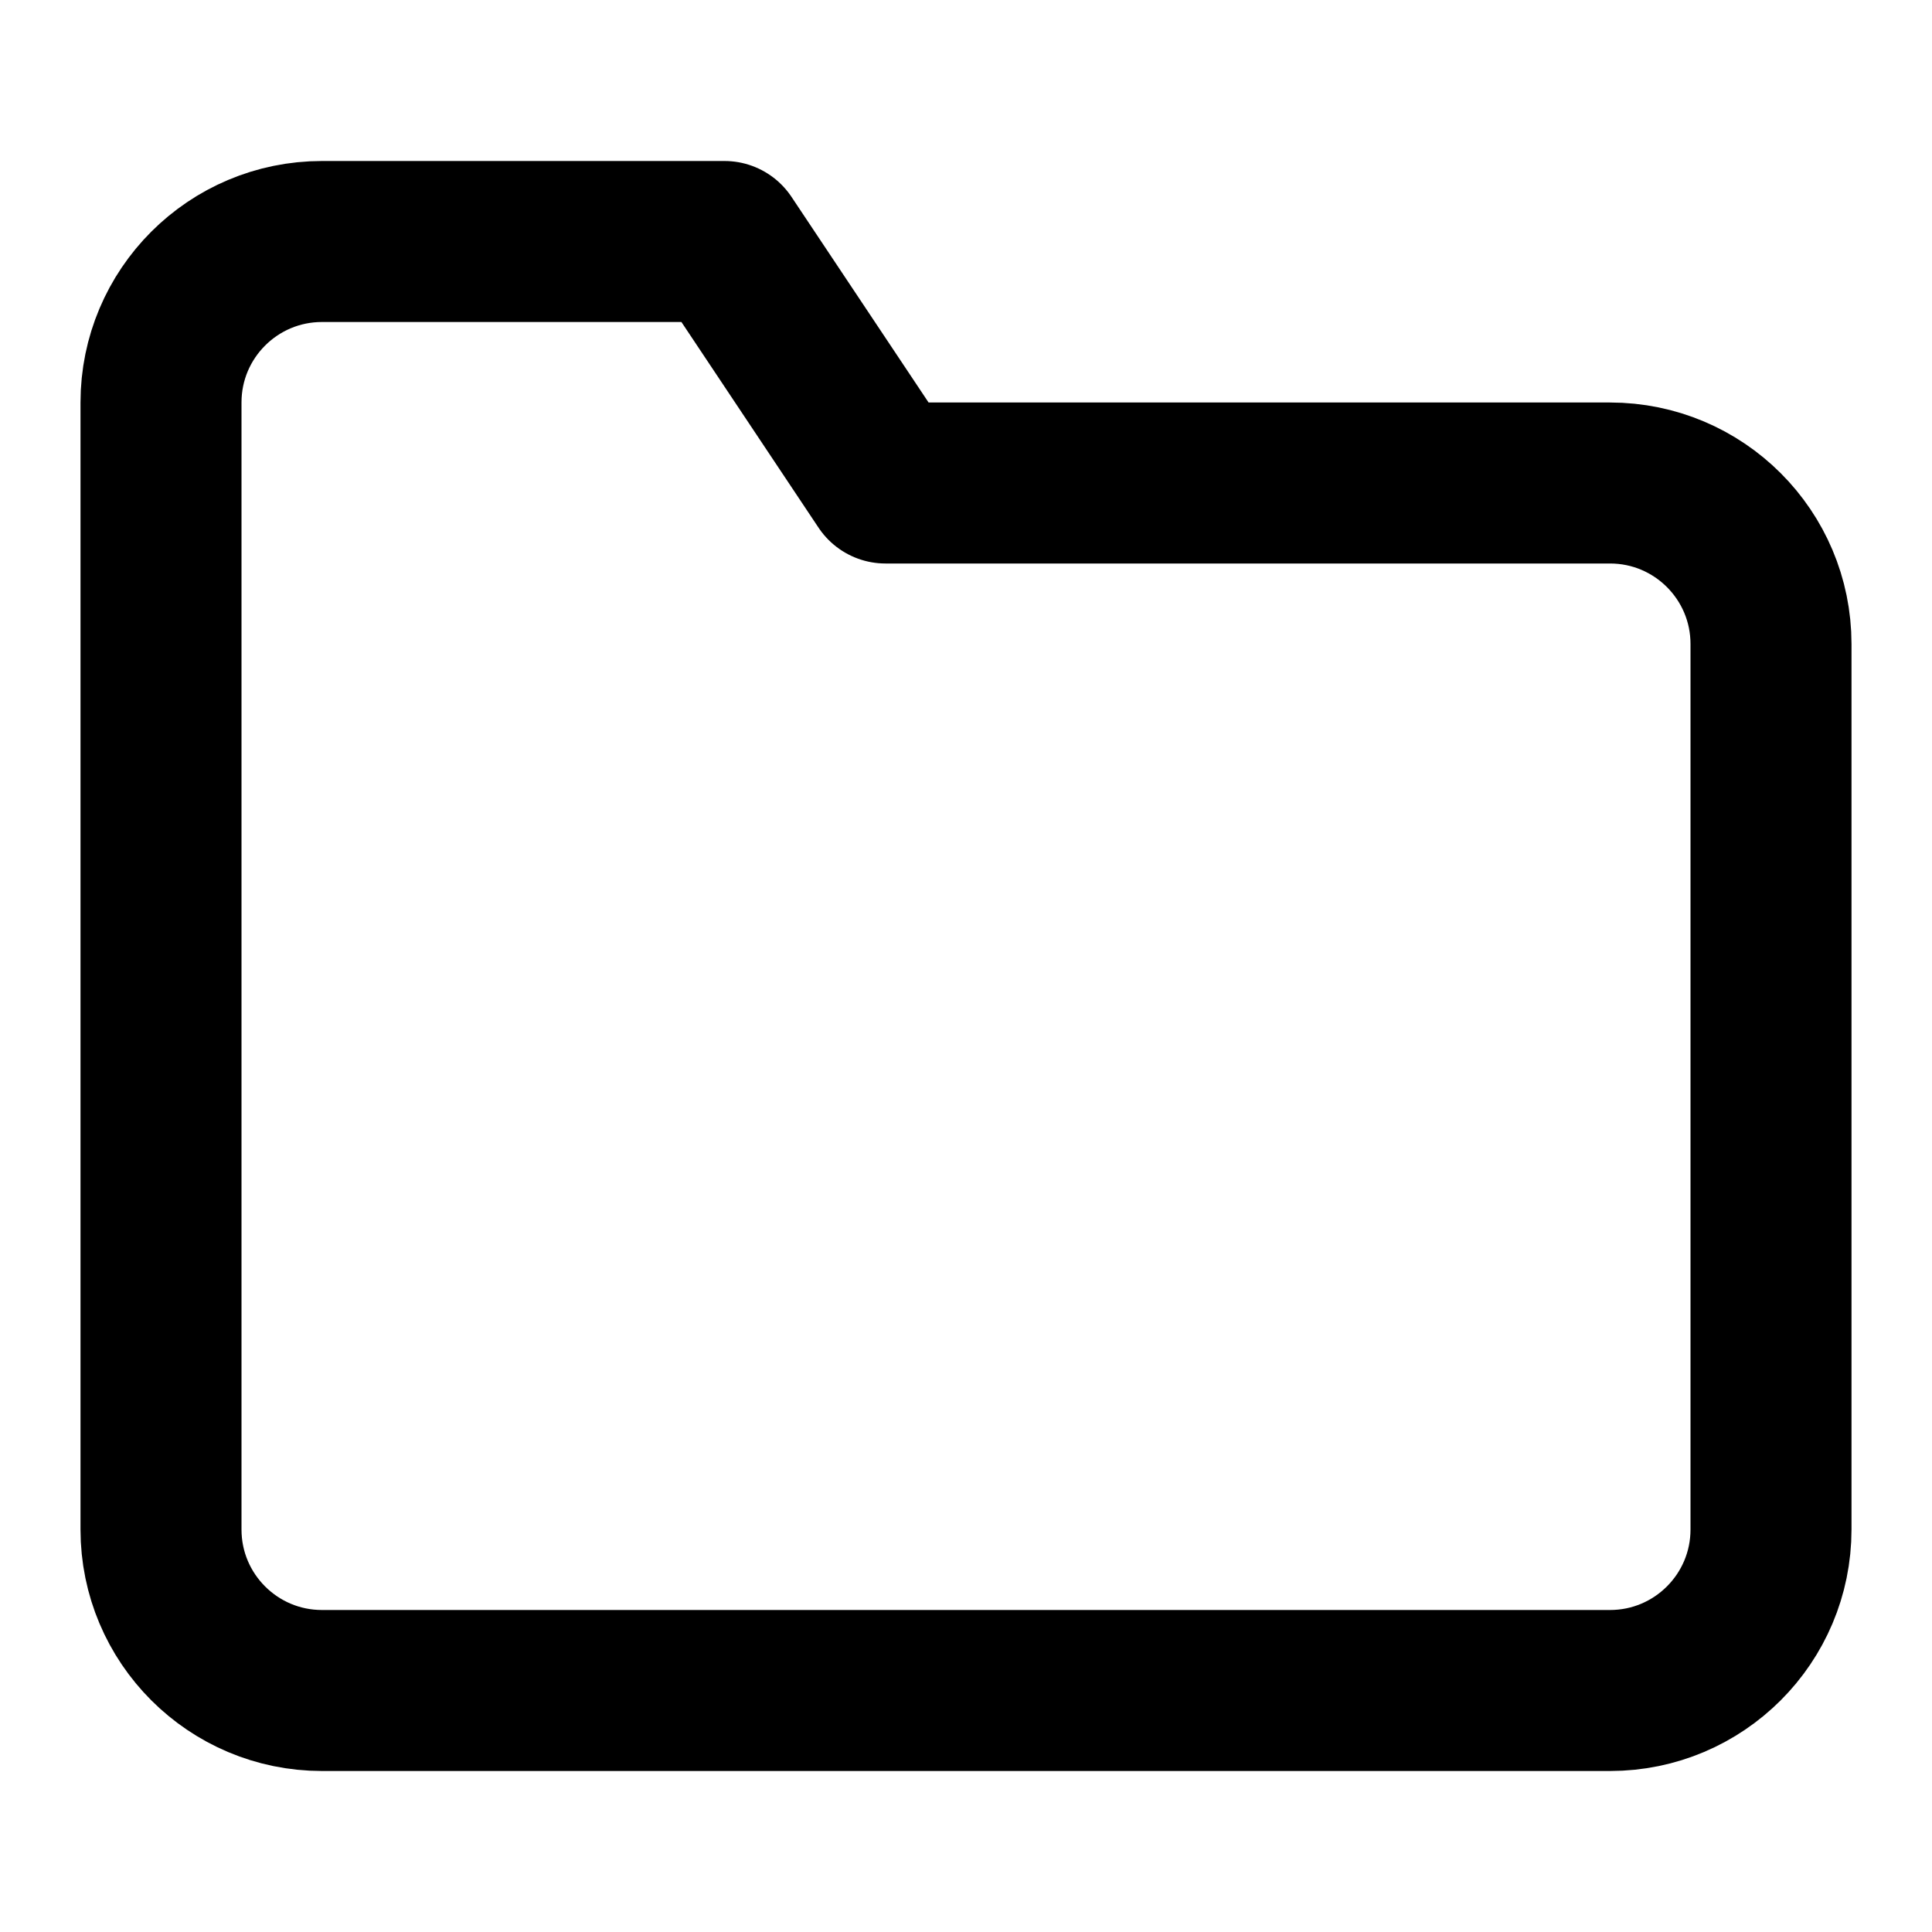
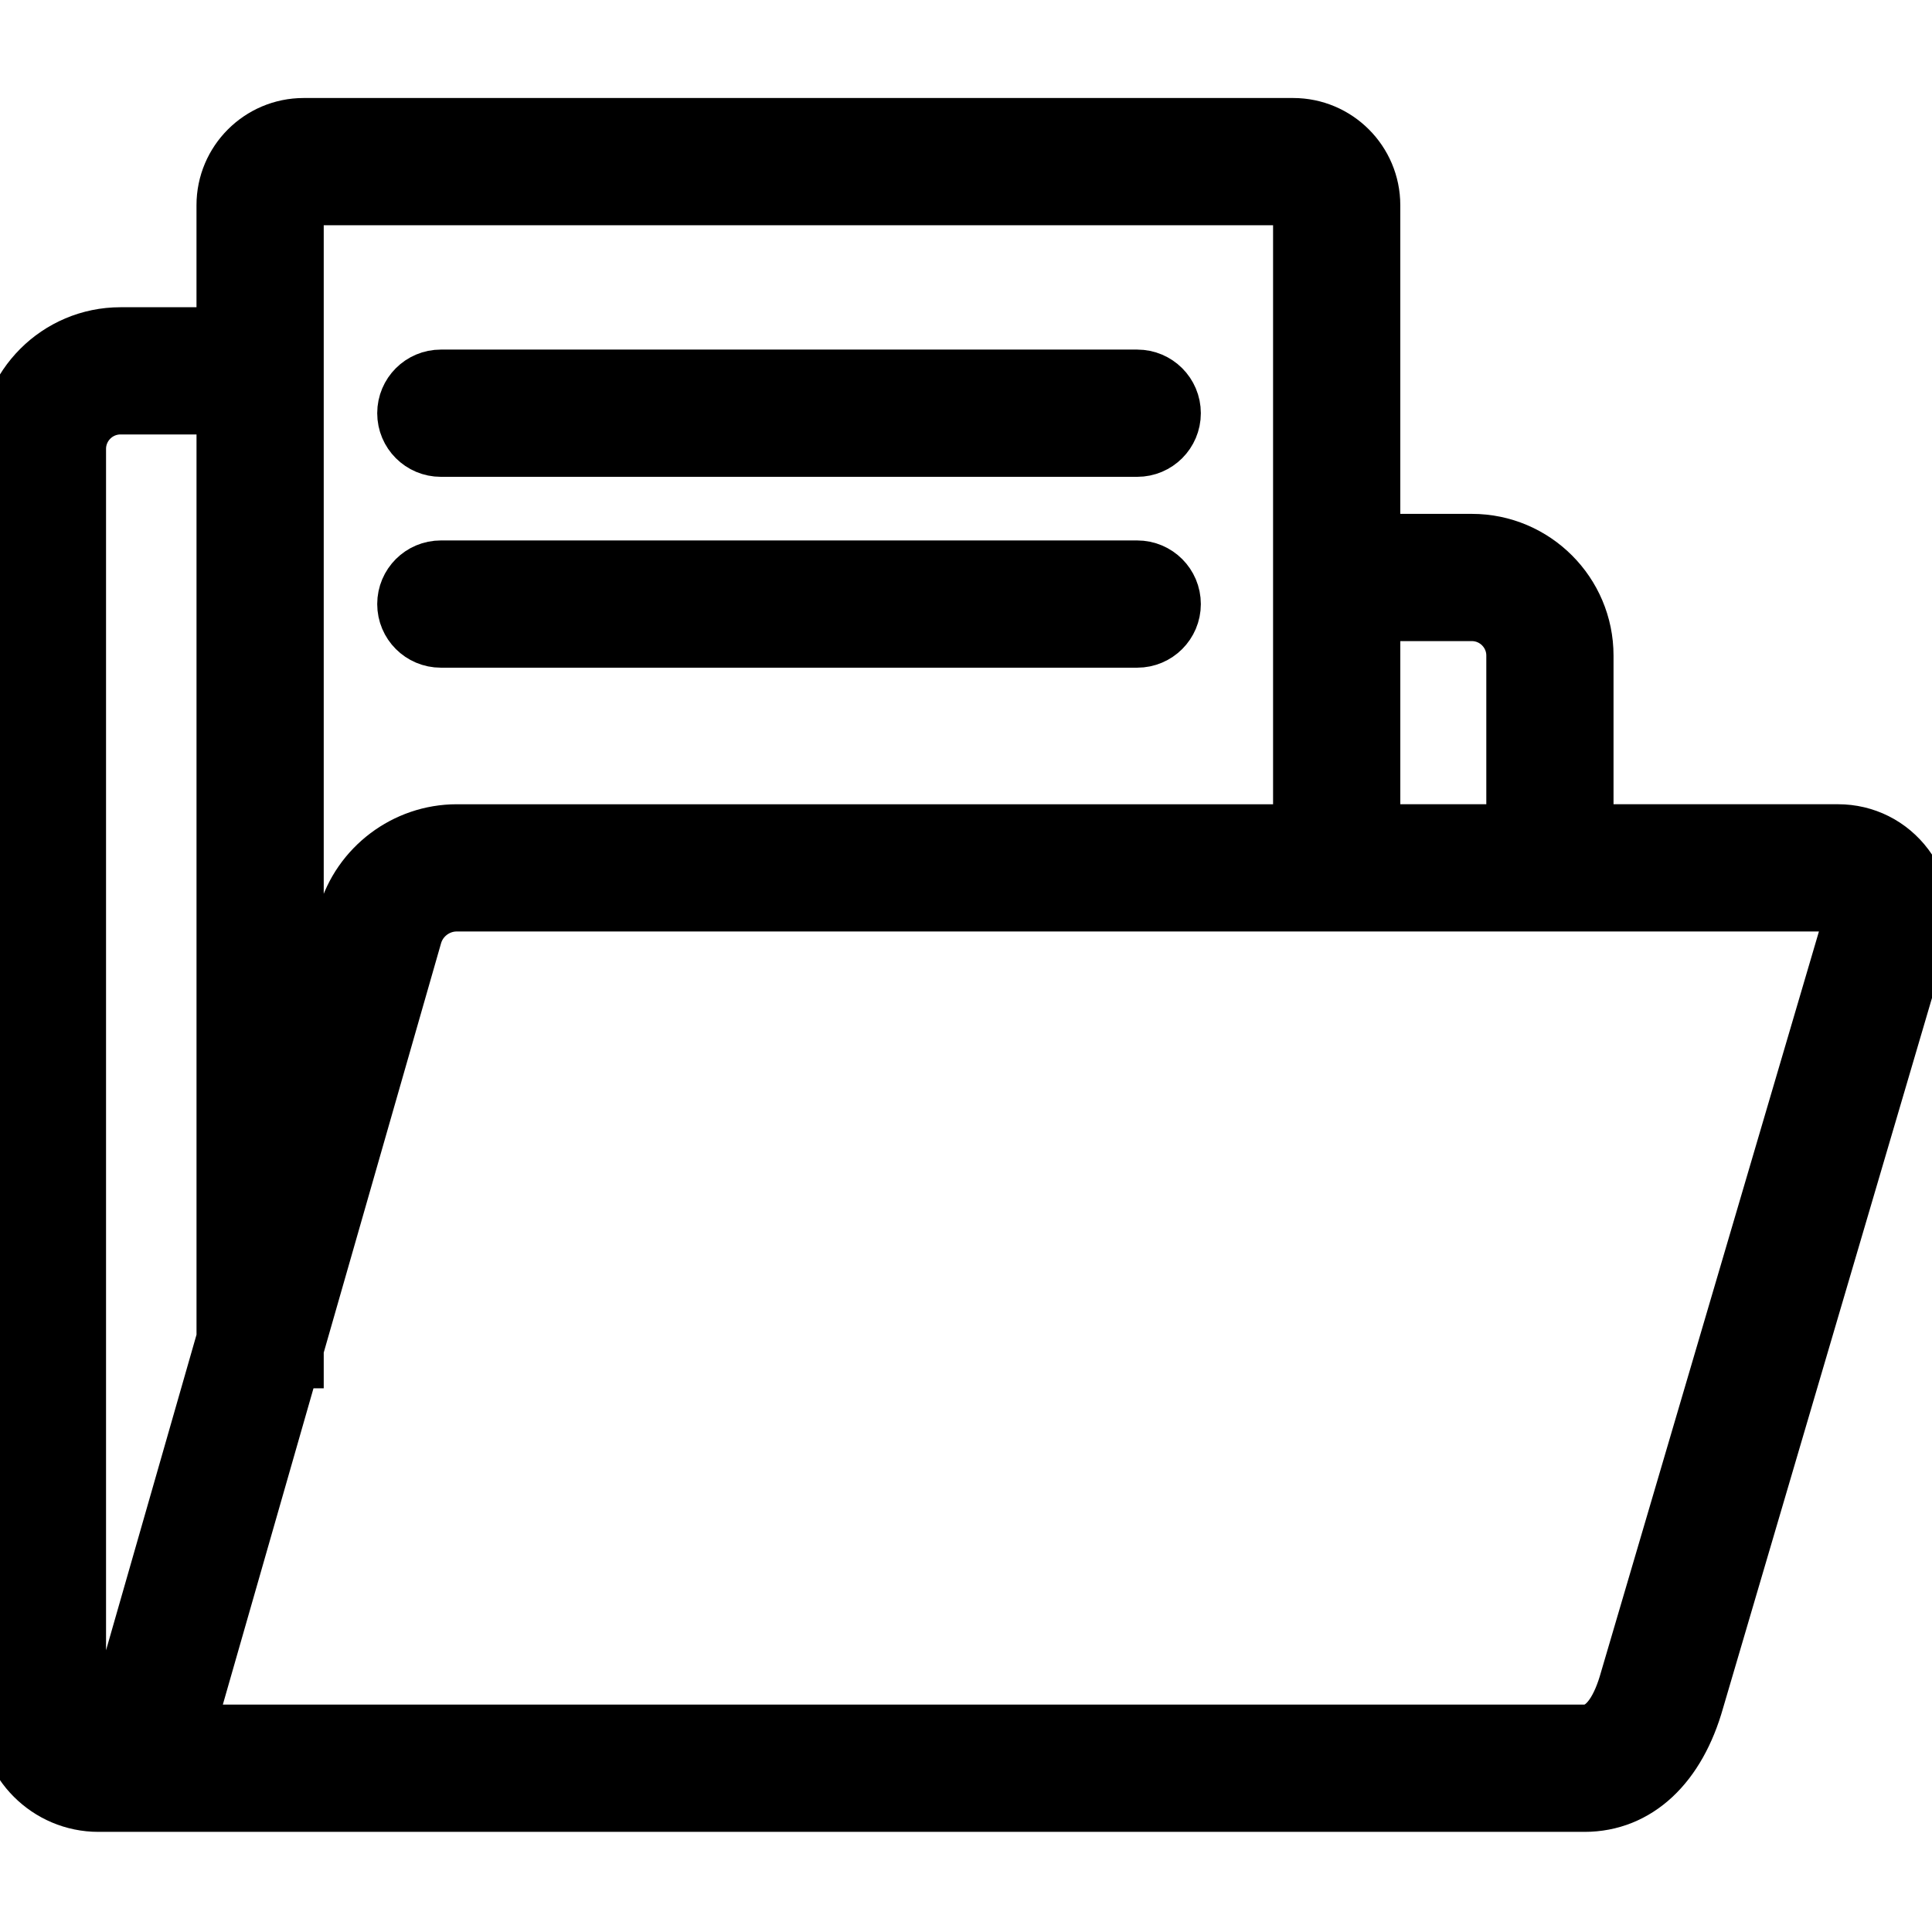
- <svg xmlns="http://www.w3.org/2000/svg" viewBox="0 0 24 24" fill="none" stroke="currentColor" stroke-width="2" stroke-linecap="round" stroke-linejoin="round">
-   <path d="M22 19a2 2 0 0 1-2 2H4a2 2 0 0 1-2-2V5a2 2 0 0 1 2-2h5l2 3h9a2 2 0 0 1 2 2z" />
+ <svg xmlns="http://www.w3.org/2000/svg" version="1.1" width="256" height="256" viewBox="0 0 256 256" xml:space="preserve">
+   <g style="stroke: currentColor; stroke-width: 2; stroke-dasharray: none; stroke-linecap: butt; stroke-linejoin: miter; stroke-miterlimit: 10; fill: none; fill-rule: nonzero; opacity: 1;" transform="translate(1.406593 1.406593) scale(2.81 2.81)">
+     <path d="M 89.235 40.459 c -0.729 -0.976 -1.847 -1.536 -3.065 -1.536 H 74.085 v -8.511 c 0 -2.856 -2.324 -5.181 -5.181 -5.181 h -4.874 V 9.175 c 0 -1.96 -1.594 -3.554 -3.554 -3.554 H 13.819 c -1.96 0 -3.554 1.594 -3.554 3.554 v 6.312 H 5.18 c -2.856 0 -5.181 2.324 -5.181 5.181 v 49.46 v 7.593 v 2.517 c 0 2.284 1.858 4.143 4.142 4.143 h 70.042 c 0.011 0 0.021 0 0.033 0 c 2.389 0 4.245 -1.737 5.093 -4.753 l 10.531 -35.793 C 90.186 42.665 89.965 41.435 89.235 40.459 z M 68.905 28.231 c 1.202 0 2.181 0.978 2.181 2.181 v 8.511 h -7.055 V 28.231 H 68.905 z M 13.819 8.621 h 46.658 c 0.306 0 0.554 0.249 0.554 0.554 v 29.749 H 21.036 c -2.338 0 -4.42 1.57 -5.065 3.817 l -2.706 9.441 V 9.175 C 13.265 8.869 13.514 8.621 13.819 8.621 z M 4.142 81.379 c -0.63 0 -1.142 -0.513 -1.142 -1.143 V 77.72 v -7.593 v -49.46 c 0 -1.203 0.978 -2.181 2.181 -2.181 h 5.085 v 44.161 L 5.341 79.827 C 4.9 81.379 4.388 81.379 4.142 81.379 z M 86.963 42.986 L 76.426 78.797 c -0.331 1.179 -0.983 2.582 -2.222 2.582 c -0.003 0 -0.007 0 -0.011 0 H 7.985 c 0.086 -0.227 0.167 -0.469 0.241 -0.729 l 4.925 -17.184 h 0.114 v -0.397 l 5.59 -19.502 c 0.277 -0.968 1.174 -1.644 2.181 -1.644 h 65.133 c 0.361 0 0.57 0.208 0.663 0.332 S 87.066 42.639 86.963 42.986 z" style="stroke: currentColor; stroke-width: 3; stroke-dasharray: none; stroke-linecap: butt; stroke-linejoin: miter; stroke-miterlimit: 10; fill: currentColor; fill-rule: nonzero; opacity: 1;" transform=" matrix(1 0 0 1 0 0) " stroke-linecap="round" />
+     <path d="M 53.125 20.484 H 20.287 c -0.829 0 -1.5 -0.671 -1.5 -1.5 s 0.671 -1.5 1.5 -1.5 h 32.838 c 0.828 0 1.5 0.671 1.5 1.5 S 53.954 20.484 53.125 20.484 z" style="stroke: currentColor; stroke-width: 3; stroke-dasharray: none; stroke-linecap: butt; stroke-linejoin: miter; stroke-miterlimit: 10; fill: currentColor; fill-rule: nonzero; opacity: 1;" transform=" matrix(1 0 0 1 0 0) " stroke-linecap="round" />
+     <path d="M 53.125 29.484 H 20.287 c -0.829 0 -1.5 -0.671 -1.5 -1.5 s 0.671 -1.5 1.5 -1.5 h 32.838 c 0.828 0 1.5 0.671 1.5 1.5 S 53.954 29.484 53.125 29.484 z" style="stroke: currentColor; stroke-width: 3; stroke-dasharray: none; stroke-linecap: butt; stroke-linejoin: miter; stroke-miterlimit: 10; fill: currentColor; fill-rule: nonzero; opacity: 1;" transform=" matrix(1 0 0 1 0 0) " stroke-linecap="round" />
+   </g>
</svg>
